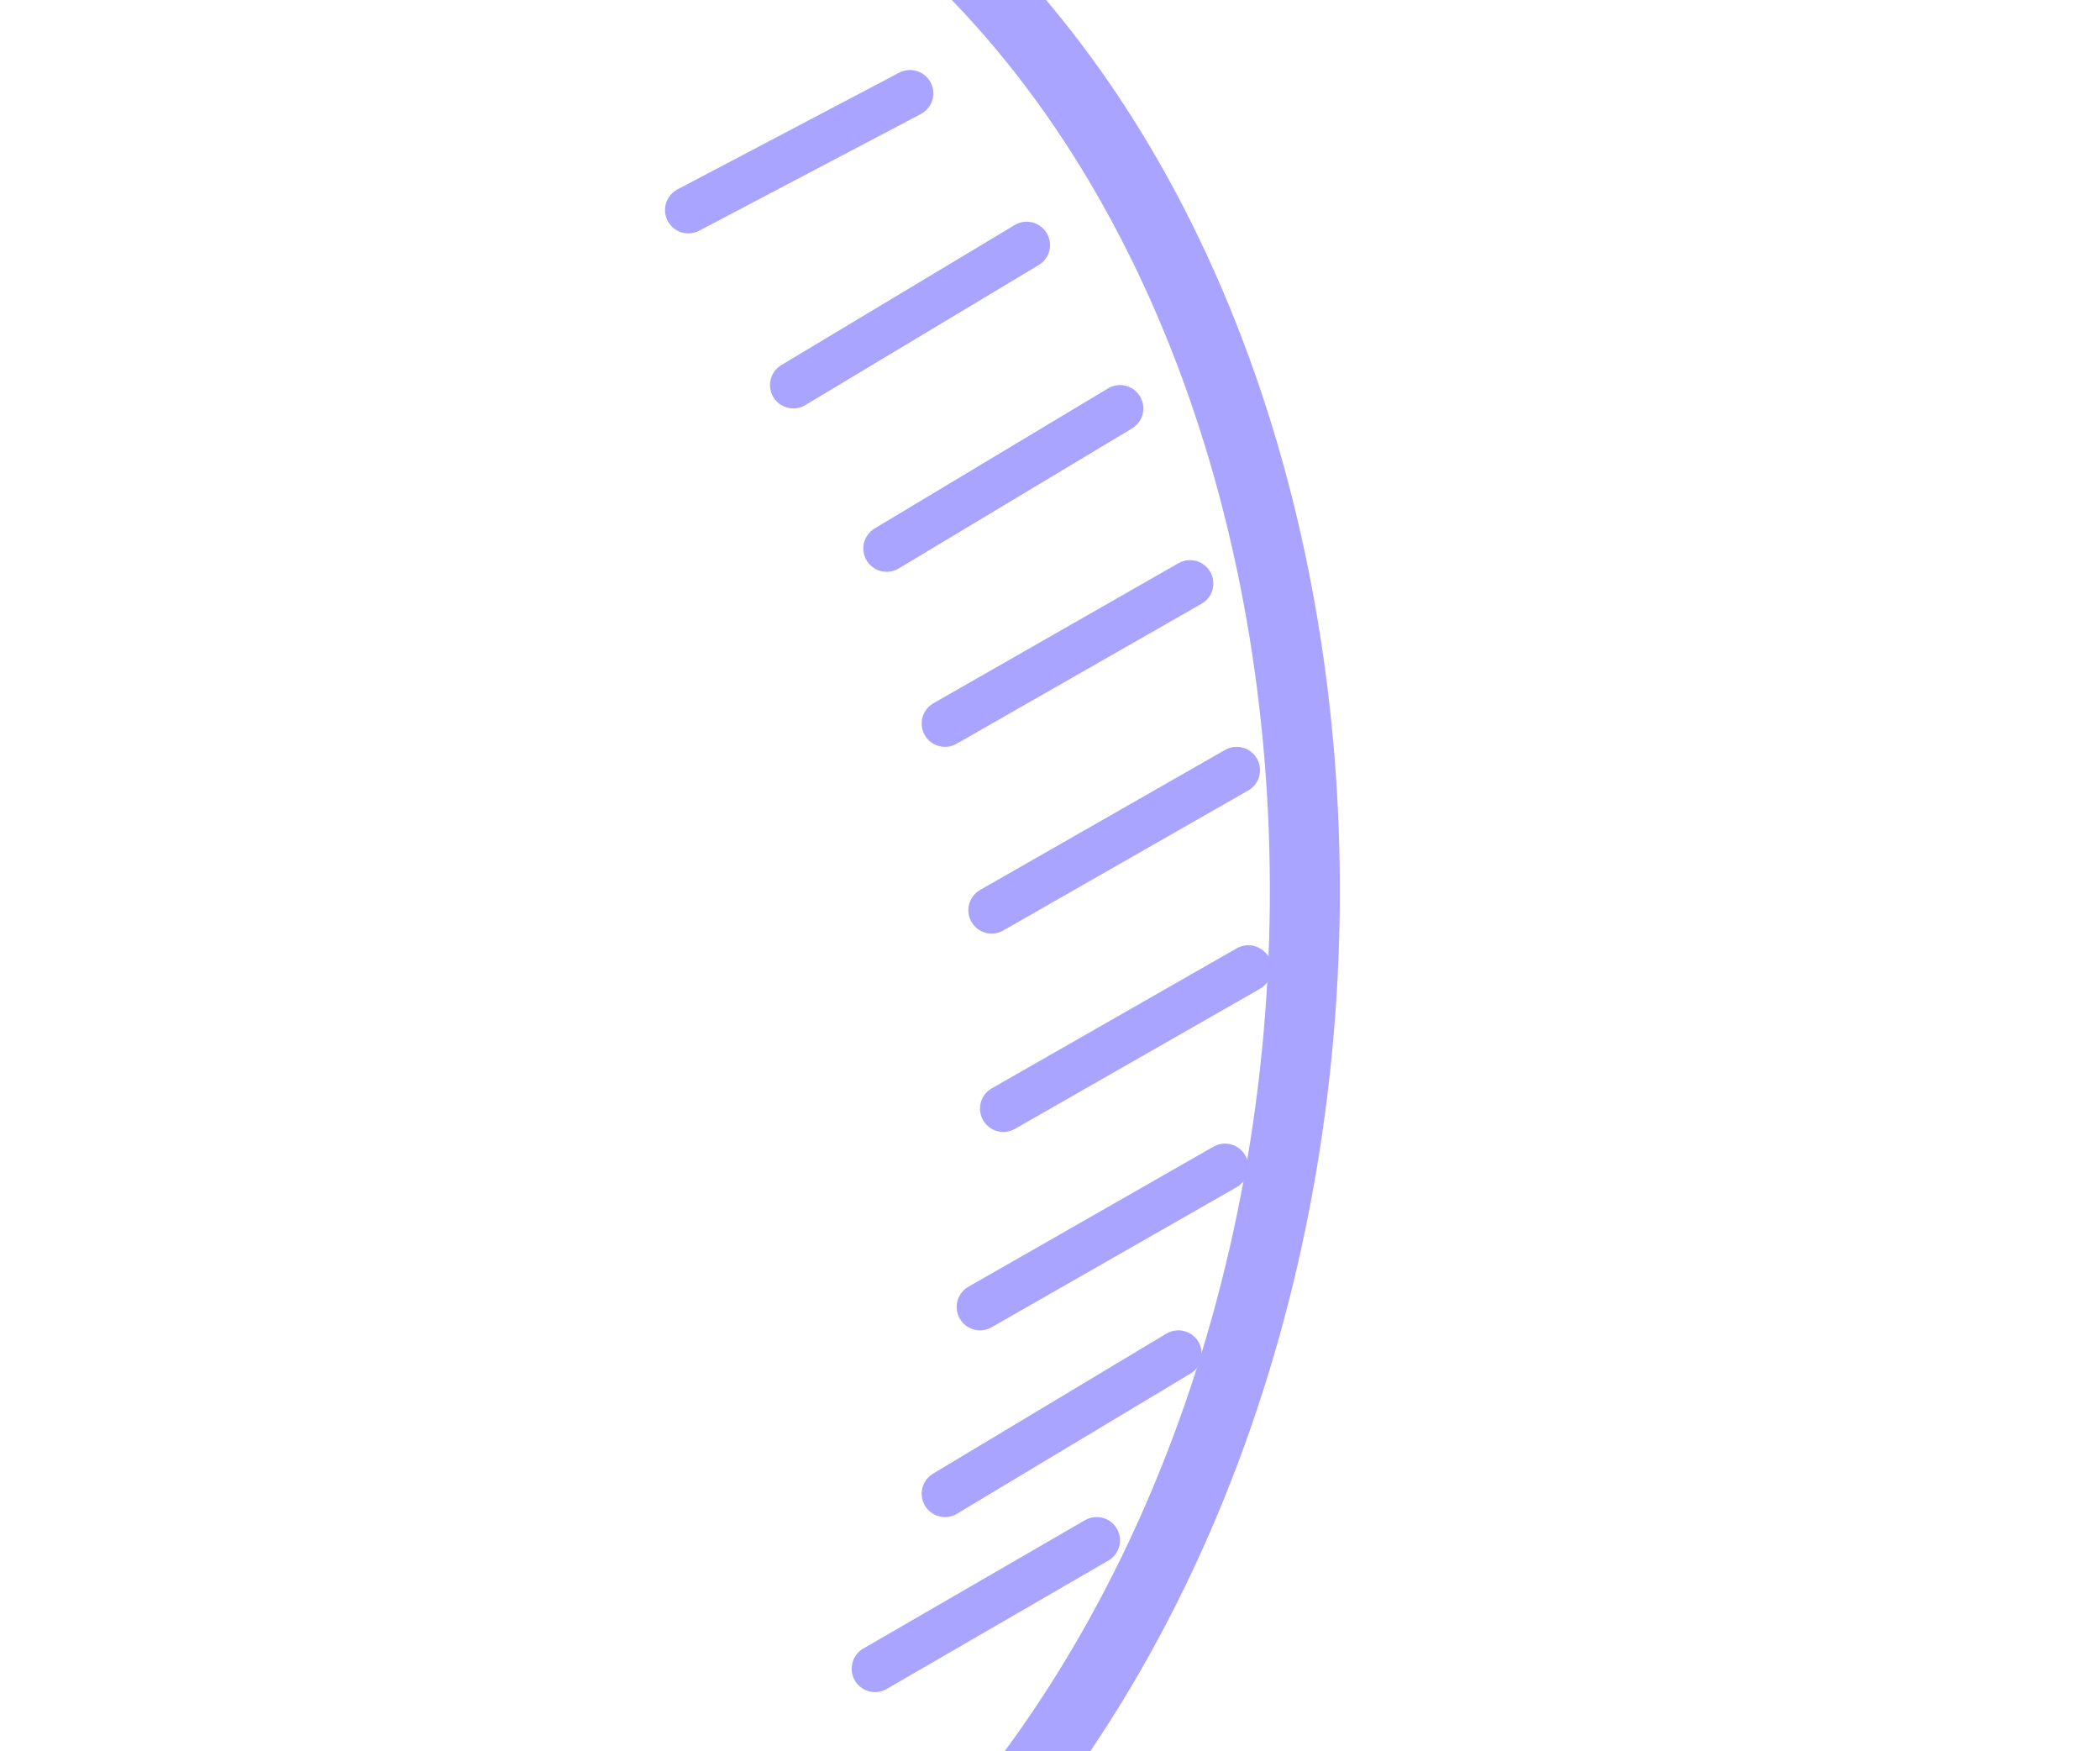
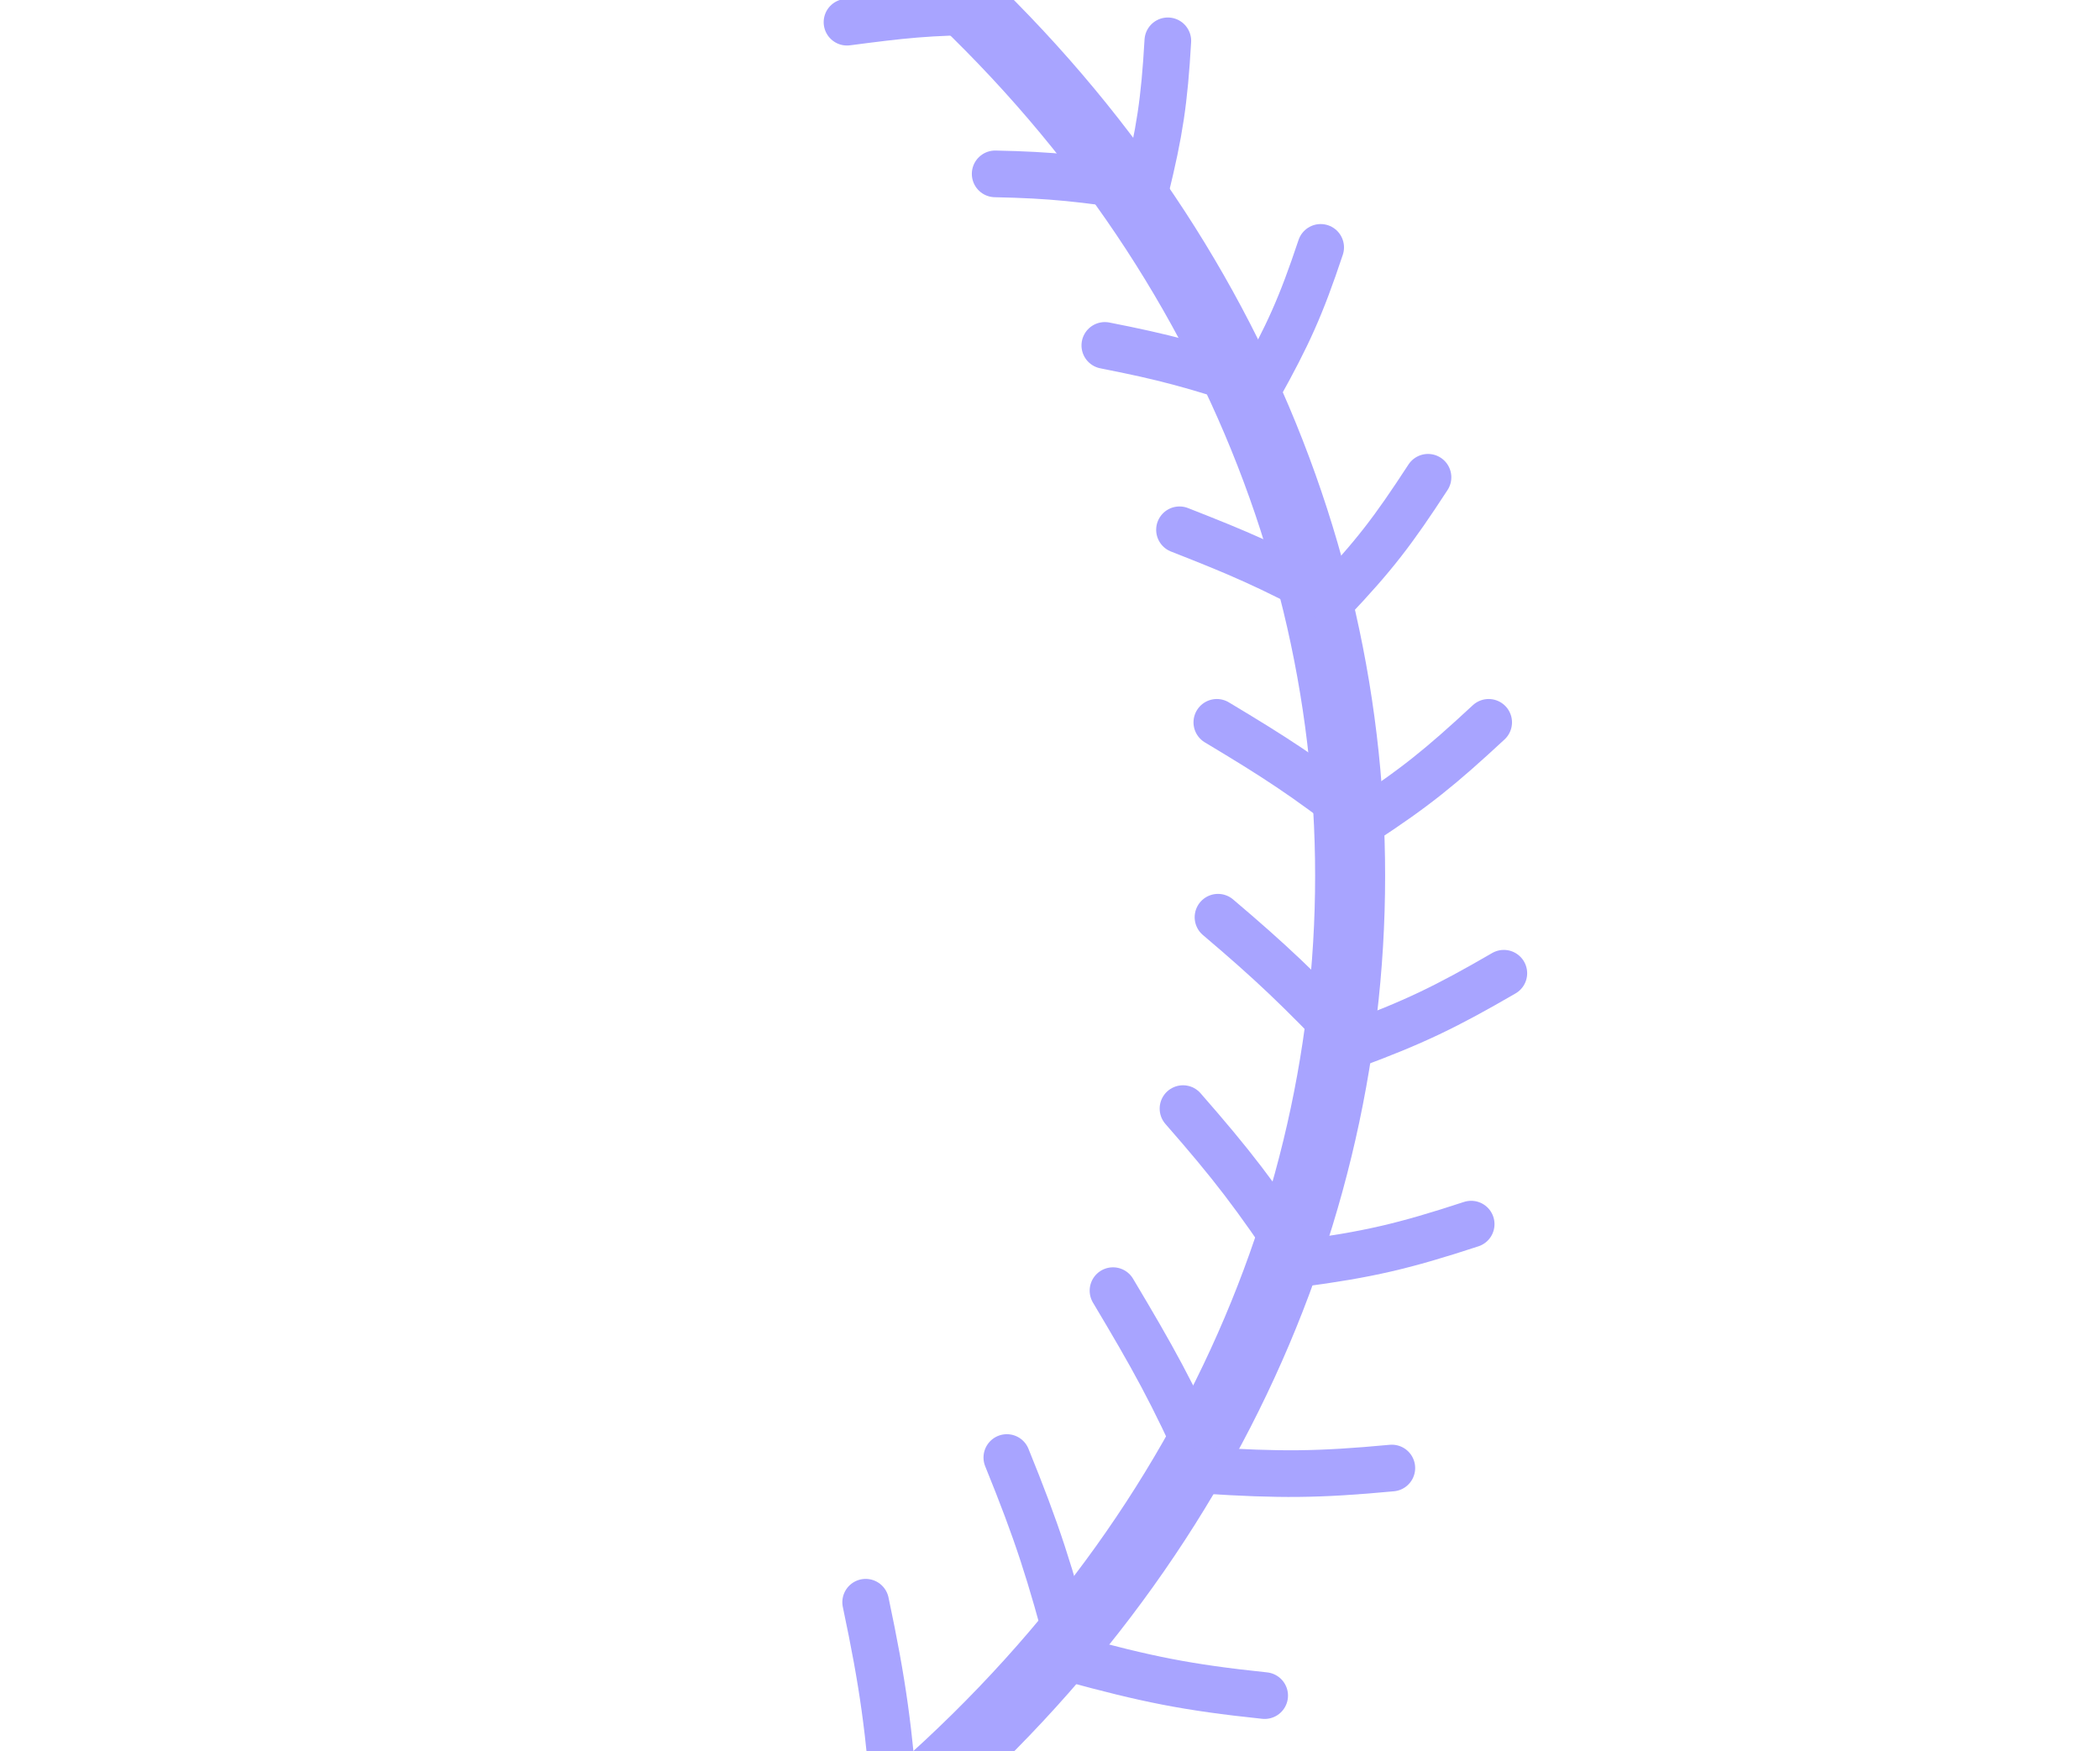
- <svg xmlns="http://www.w3.org/2000/svg" width="180" height="150" viewBox="0 0 180 150" fill="none">
-   <path d="M72 -12C122 22 126 117 78 164" stroke="#A8A4FF" stroke-width="6" stroke-linecap="round" />
-   <g stroke="#A8A4FF" stroke-width="4" stroke-linecap="round">
-     <path d="M78 8L59 18" />
-     <path d="M88 21L68 33" />
-     <path d="M96 35L76 47" />
-     <path d="M102 50L81 62" />
-     <path d="M106 66L85 78" />
-     <path d="M107 83L86 95" />
-     <path d="M105 100L84 112" />
-     <path d="M101 116L81 128" />
-     <path d="M94 132L75 143" />
+ <svg xmlns="http://www.w3.org/2000/svg" version="1.1" viewBox="0 0 180 150">
+   <defs>
+     <style>
+       .cls-1 {
+         stroke-width: 4px;
+       }
+ 
+       .cls-1, .cls-2 {
+         fill: none;
+         stroke: #a8a4ff;
+         stroke-linecap: round;
+       }
+ 
+       .cls-2 {
+         stroke-width: 6px;
+       }
+ 
+       .cls-3 {
+         display: none;
+       }
+     </style>
+   </defs>
+   <g>
+     <g id="Layer_1" class="cls-3">
+       <path class="cls-2" d="M72-12c50,34,54,129,6,176" />
+       <g>
+         <path class="cls-1" d="M78,8l-19,10" />
+         <path class="cls-1" d="M88,21l-20,12" />
+         <path class="cls-1" d="M96,35l-20,12" />
+         <path class="cls-1" d="M102,50l-21,12" />
+         <path class="cls-1" d="M106,66l-21,12" />
+         <path class="cls-1" d="M107,83l-21,12" />
+         <path class="cls-1" d="M105,100l-21,12" />
+         <path class="cls-1" d="M101,116l-20,12" />
+         <path class="cls-1" d="M94,132l-19,11" />
+       </g>
+     </g>
+     <g id="Layer_2" class="cls-3">
+       <line class="cls-2" x1="20.8" y1="-.9" x2="20.8" y2="186" />
+       <g>
+         <line class="cls-1" x1="20.8" y1="14.7" x2="6" y2="6.5" />
+         <line class="cls-1" x1="20.8" y1="33" x2="6" y2="24.8" />
+         <line class="cls-1" x1="20.8" y1="51.3" x2="6" y2="43.2" />
+         <line class="cls-1" x1="20.8" y1="69.7" x2="6" y2="61.5" />
+         <line class="cls-1" x1="20.8" y1="88" x2="6" y2="79.8" />
+         <line class="cls-1" x1="20.8" y1="106.3" x2="6" y2="98.2" />
+         <line class="cls-1" x1="20.8" y1="124.7" x2="6" y2="116.5" />
+         <line class="cls-1" x1="20.8" y1="143" x2="6" y2="134.9" />
+         <line class="cls-1" x1="20.8" y1="161.3" x2="6" y2="153.2" />
+         <line class="cls-1" x1="20.8" y1="179.7" x2="6" y2="171.5" />
+       </g>
+       <g>
+         <line class="cls-1" x1="20.8" y1="14.8" x2="35.6" y2="6.7" />
+         <line class="cls-1" x1="20.8" y1="33.1" x2="35.6" y2="25" />
+         <line class="cls-1" x1="20.8" y1="51.5" x2="35.6" y2="43.3" />
+         <line class="cls-1" x1="20.8" y1="69.8" x2="35.6" y2="61.7" />
+         <line class="cls-1" x1="20.8" y1="88.1" x2="35.6" y2="80" />
+         <line class="cls-1" x1="20.8" y1="106.5" x2="35.6" y2="98.3" />
+         <line class="cls-1" x1="20.8" y1="124.8" x2="35.6" y2="116.7" />
+         <line class="cls-1" x1="20.8" y1="143.1" x2="35.6" y2="135" />
+         <line class="cls-1" x1="20.8" y1="161.5" x2="35.6" y2="153.3" />
+         <line class="cls-1" x1="20.8" y1="179.8" x2="35.6" y2="171.7" />
+       </g>
+     </g>
+     <g id="Layer_3">
+       <g>
+         <path class="cls-2" d="M70.8-10c59.9,44.6,59.9,125.5,0,170.1" />
+         <g>
+           <path class="cls-1" d="M84.8,1c-5.2,0-7.6.3-12.2.9" />
+           <path class="cls-1" d="M98.1,16.1c-5.3-.8-7.9-1.1-12.8-1.2" />
+           <path class="cls-1" d="M107.8,33.1c-5.4-1.8-8-2.5-13.1-3.5" />
+           <path class="cls-1" d="M114,51.3c-5.2-2.8-7.8-3.9-12.9-5.9" />
+           <path class="cls-1" d="M116.7,70.3c-4.9-3.8-7.4-5.4-12.4-8.4" />
+           <path class="cls-1" d="M115.8,89.4c-4.5-4.7-6.8-6.9-11.4-10.8" />
+           <path class="cls-1" d="M111.4,108.1c-3.8-5.7-5.8-8.3-10-13.1" />
+           <path class="cls-1" d="M103.4,125.8c-2.9-6.5-4.6-9.5-8-15.2" />
+           <path class="cls-1" d="M91.9,141.9c-1.9-7.2-3-10.6-5.6-17" />
+           <path class="cls-1" d="M76.8,155.9c-.6-7.8-1.1-11.5-2.6-18.6" />
+         </g>
+         <g>
+           <path class="cls-1" d="M84.9,1.1c-.2-5.1-.5-7.6-1.8-12.8" />
+           <path class="cls-1" d="M98.2,16.2c1.2-4.9,1.6-7.5,1.9-12.7" />
+           <path class="cls-1" d="M107.9,33.2c2.5-4.5,3.6-6.9,5.3-12" />
+           <path class="cls-1" d="M114.1,51.5c3.7-3.9,5.3-6,8.3-10.6" />
+           <path class="cls-1" d="M116.7,70.5c4.6-3,6.8-4.8,10.9-8.6" />
+           <path class="cls-1" d="M115.8,89.6c5.4-2,8.1-3.3,13.1-6.2" />
+           <path class="cls-1" d="M111.3,108.3c6-.8,9-1.5,14.8-3.4" />
+           <path class="cls-1" d="M103.3,126c6.4.4,9.6.4,16-.2" />
+           <path class="cls-1" d="M91.7,142.1c6.6,1.8,10,2.5,16.7,3.2" />
+           <path class="cls-1" d="M76.6,156c6.6,3.3,10,4.6,16.9,6.8" />
+         </g>
+       </g>
+     </g>
  </g>
</svg>
